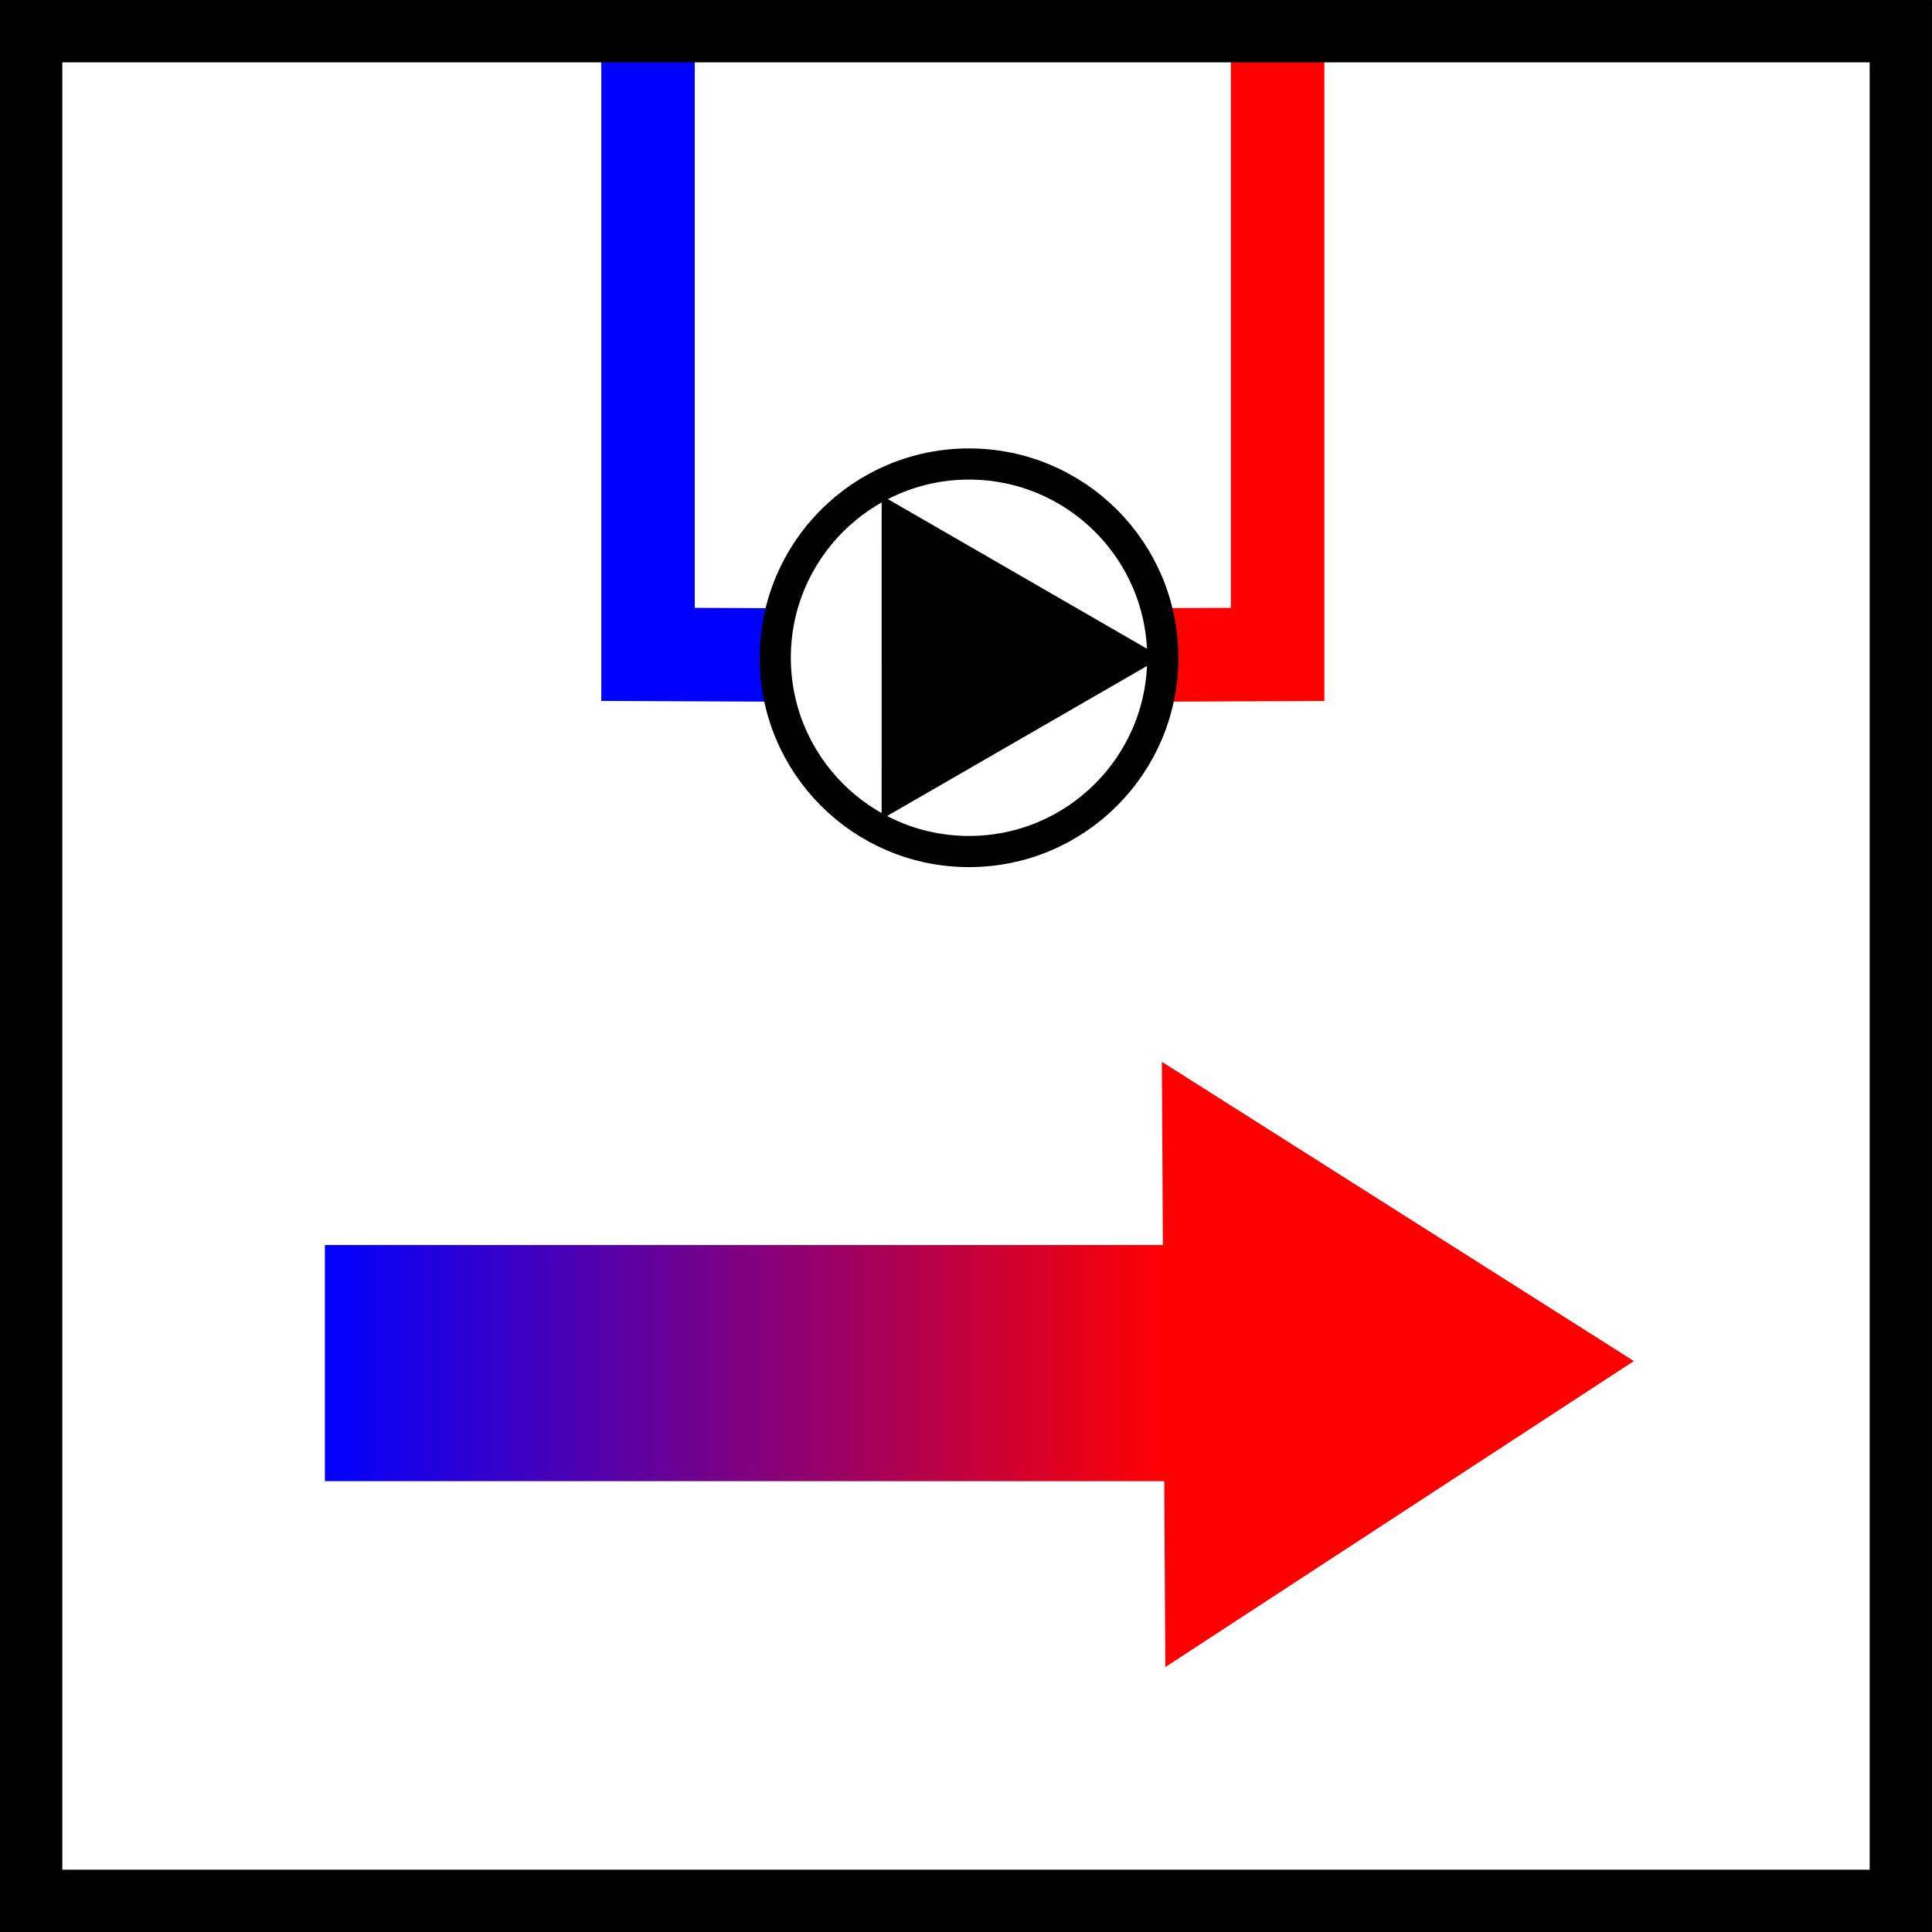
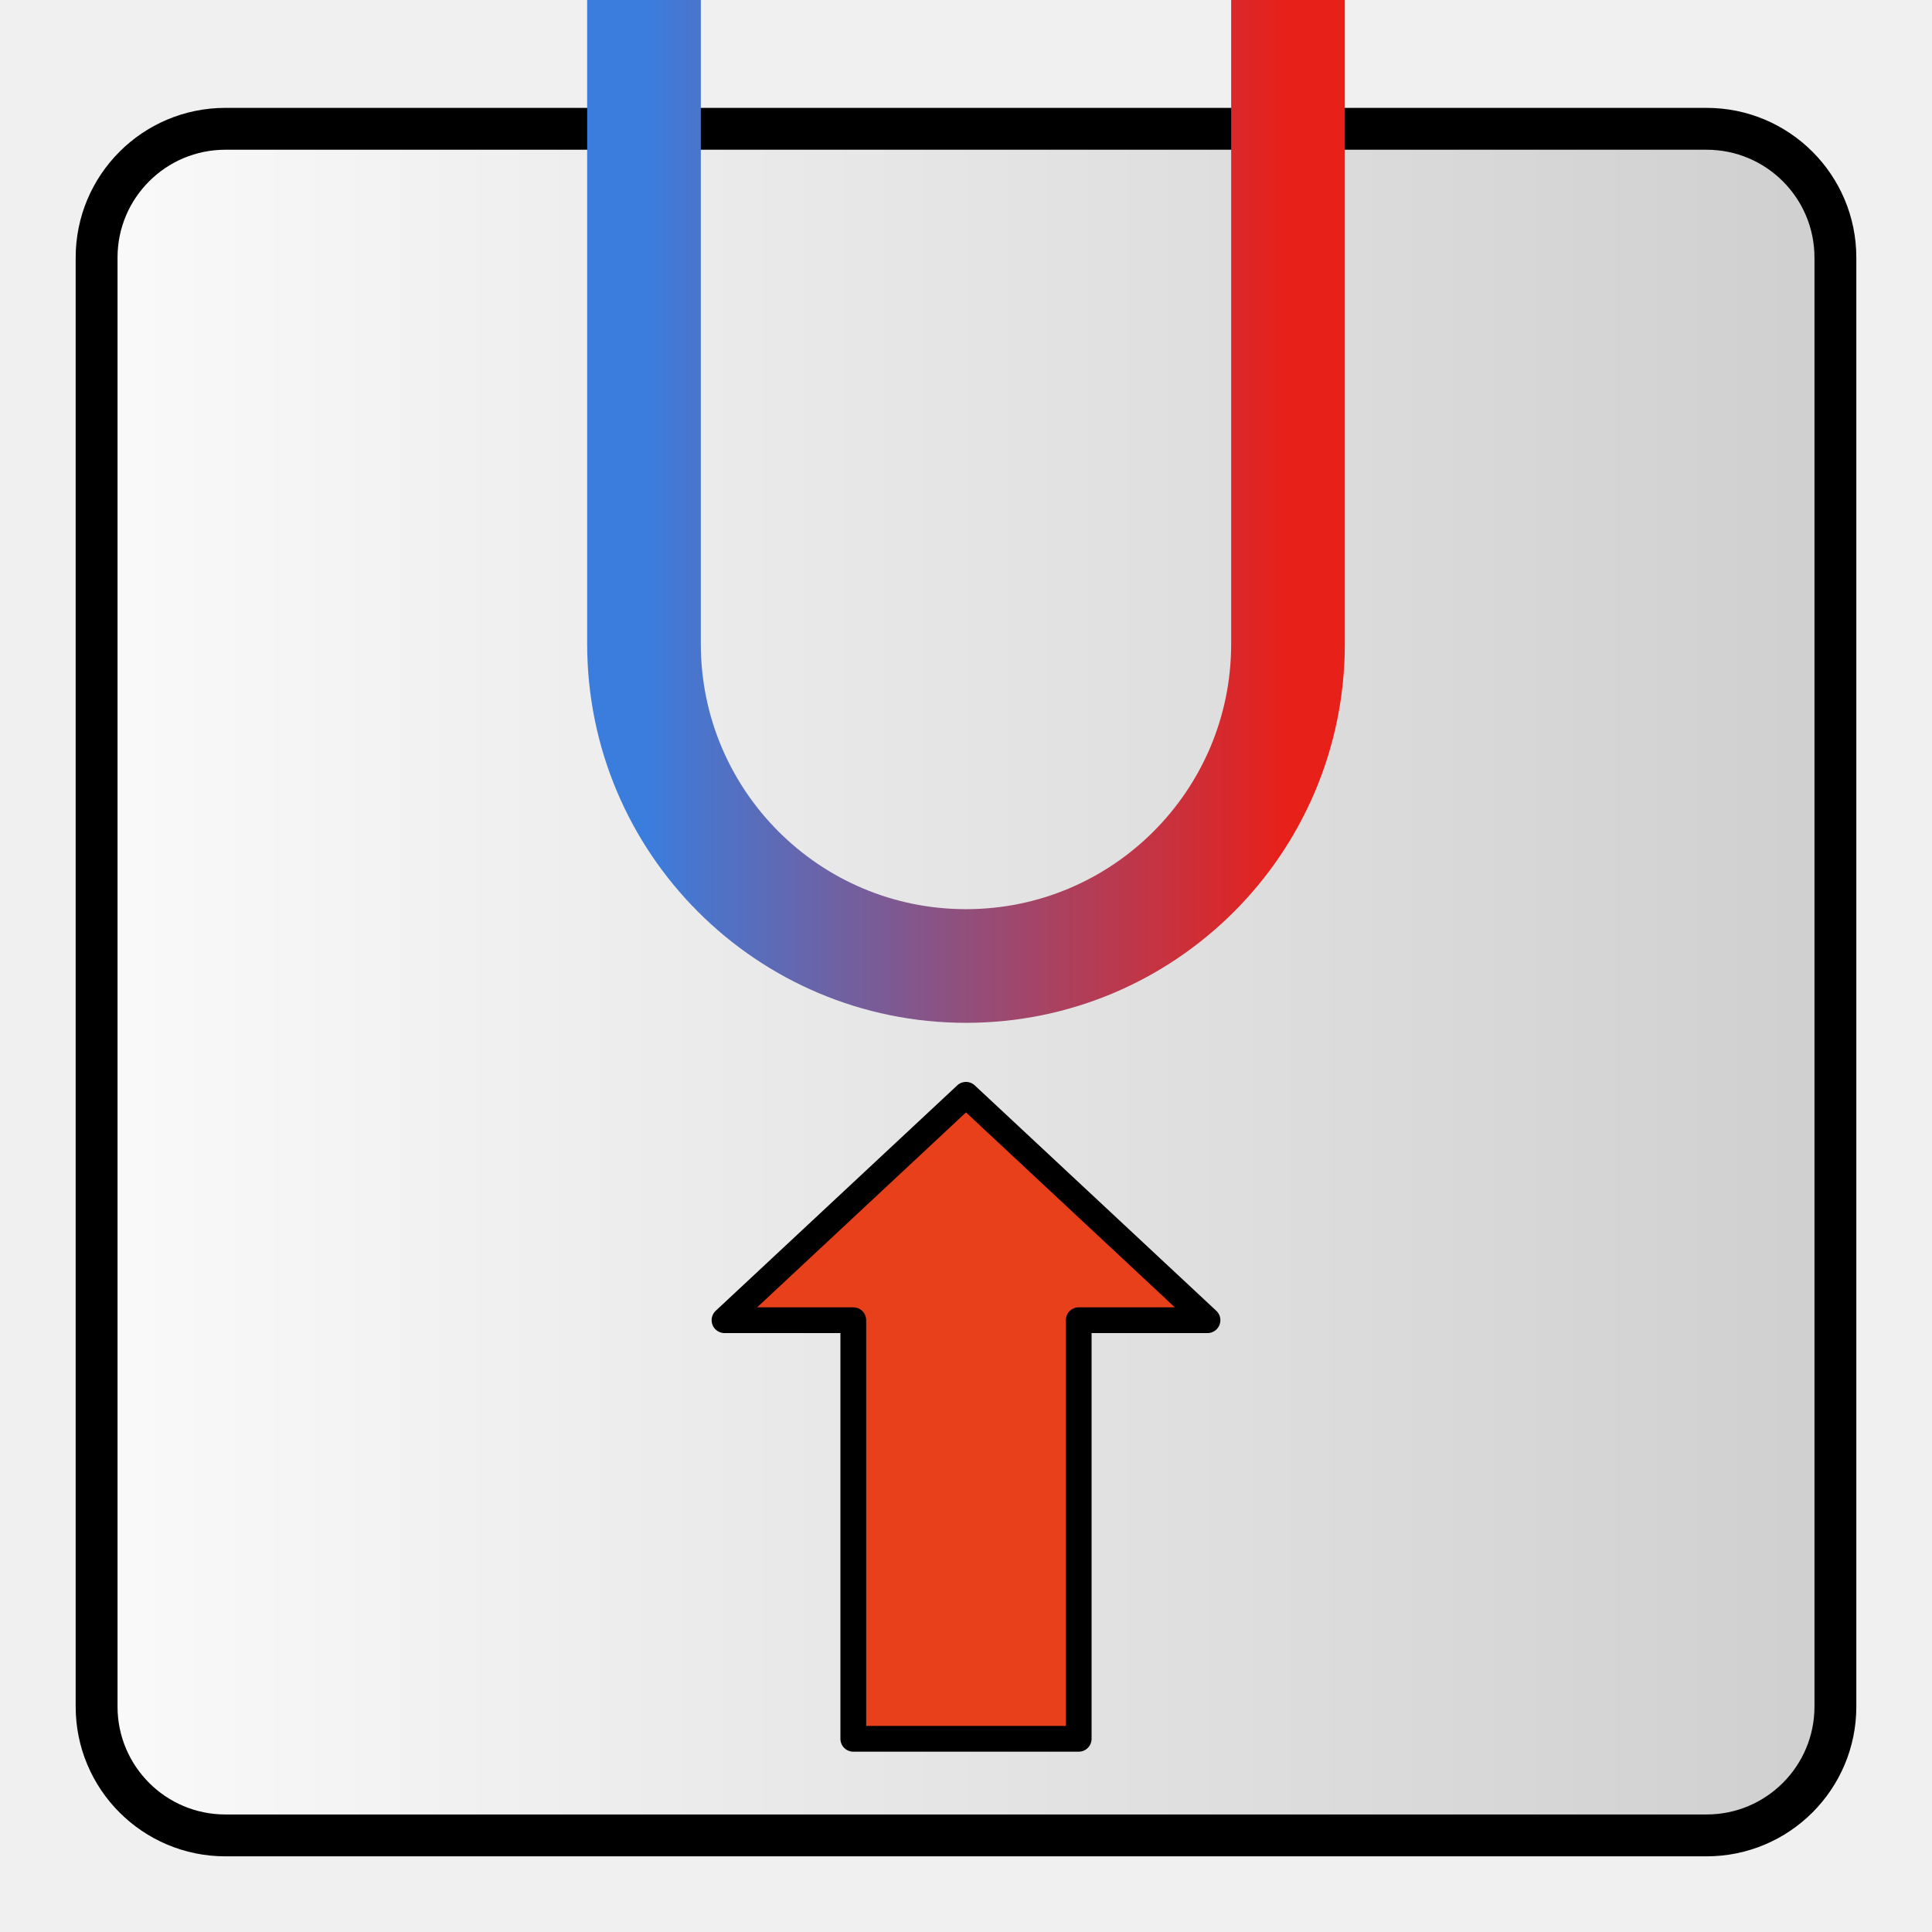
- <svg xmlns="http://www.w3.org/2000/svg" xmlns:xlink="http://www.w3.org/1999/xlink" id="svg927" version="1.1" viewBox="0 0 62 62" height="62mm" width="62mm">
-   <defs id="defs921">
-     <linearGradient id="linearGradient10356">
-       <stop style="stop-color:#ff0000;stop-opacity:1" offset="0" id="stop12429" />
-       <stop style="stop-color:#0000ff;stop-opacity:1" offset="1" id="stop12431" />
+ <svg xmlns="http://www.w3.org/2000/svg" version="1.1" width="60mm" height="60mm" viewBox="0 0 60 60">
+   <defs>
+     <linearGradient id="cas" x1="0" y1="0" x2="1" y2="0">
+       <stop offset="0" stop-color="#fafafa" />
+       <stop offset="1" stop-color="#cfcfcf" />
    </linearGradient>
-     <linearGradient xlink:href="#linearGradient10356" id="linearGradient14093" x1="105.601" y1="128.002" x2="131.98" y2="128.002" gradientUnits="userSpaceOnUse" gradientTransform="matrix(1.024823,0,0,1,-2.416697,6.681527)" />
+     <linearGradient id="u" x1="0" y1="0" x2="1" y2="0">
+       <stop offset="0" stop-color="#3b7ddd" />
+       <stop offset="1" stop-color="#e8201a" />
+     </linearGradient>
  </defs>
-   <g transform="translate(-84.83333,-93.55952)" id="layer1">
-     <rect style="fill:#ffffff;stroke:none;stroke-width:2;stroke-miterlimit:4;stroke-dasharray:none;stroke-opacity:1" id="rect1492" width="60" height="60" x="85.833" y="94.56" />
-     <rect style="fill:#ffffff;fill-opacity:0;stroke-width:2" id="rect852" width="60" height="60" x="85.833" y="94.56" />
-     <path style="fill:none;stroke:#ff0000;stroke-width:3;stroke-linecap:butt;stroke-linejoin:miter;stroke-miterlimit:4;stroke-dasharray:none;stroke-opacity:1" d="m 125.833,94.56 v 20 l -10.102,0.042" id="path5396" />
-     <path style="fill:none;stroke:#0000ff;stroke-width:3;stroke-linecap:butt;stroke-linejoin:miter;stroke-miterlimit:4;stroke-dasharray:none;stroke-opacity:1" d="m 105.629,94.56 v 20 l 10.102,0.042" id="path5396-9" />
-     <g id="g6485">
-       <circle style="fill:#ffffff;fill-opacity:1;stroke:#000000;stroke-width:1;stroke-miterlimit:4;stroke-dasharray:none;stroke-opacity:1" id="path2484" cx="115.93" cy="114.668" r="6.218" />
-       <path style="fill:#000000;fill-opacity:1;stroke:none;stroke-width:3.78;stroke-miterlimit:4;stroke-dasharray:none;stroke-opacity:1" id="path3392" d="M 110.75,82.5 95.377,73.626 80.003,64.752 95.375,55.875 l 15.372,-8.877 0.002,17.751 z" transform="matrix(-0.2925309,0,0,0.2925309,145.5234,95.71279)" />
-     </g>
-     <g id="g14595" transform="matrix(-1,0,0,1,228.0984,2.619241)">
-       <rect style="fill:url(#linearGradient14093);fill-opacity:1;stroke:none;stroke-width:0;stroke-miterlimit:4;stroke-dasharray:none;stroke-opacity:1" id="rect13705" width="27.034" height="7.577" x="105.805" y="130.895" />
-       <path style="fill:#ff0000;fill-opacity:1;stroke:none;stroke-width:0;stroke-miterlimit:4;stroke-dasharray:none;stroke-opacity:1" id="path14197" d="M 55.608,149.625 8.438,121.986 -38.733,94.347 8.789,67.316 56.31,40.284 55.959,94.955 Z" transform="matrix(0.1593741,0,0,0.1776414,97.00601,117.8581)" />
-     </g>
-     <rect style="fill:none;fill-opacity:1;stroke:#000000;stroke-width:2;stroke-miterlimit:4;stroke-dasharray:none;stroke-opacity:1" id="rect15861" width="60" height="60" x="85.833" y="94.56" />
-   </g>
+   <rect x="3" y="4" width="54" height="53" rx="4" fill="url(#cas)" stroke="#000" stroke-width="1.3" />
+   <polygon points="26.5,54 33.5,54 33.5,41 37.5,41 30,34 22.5,41 26.5,41" fill="#e8401a" stroke="#000" stroke-width="0.8" stroke-linejoin="round" />
+   <path d="M 20,0 V 20 A 10,10 0 0 0 40,20 V 0" stroke="url(#u)" stroke-width="3.53" fill="none" />
</svg>
